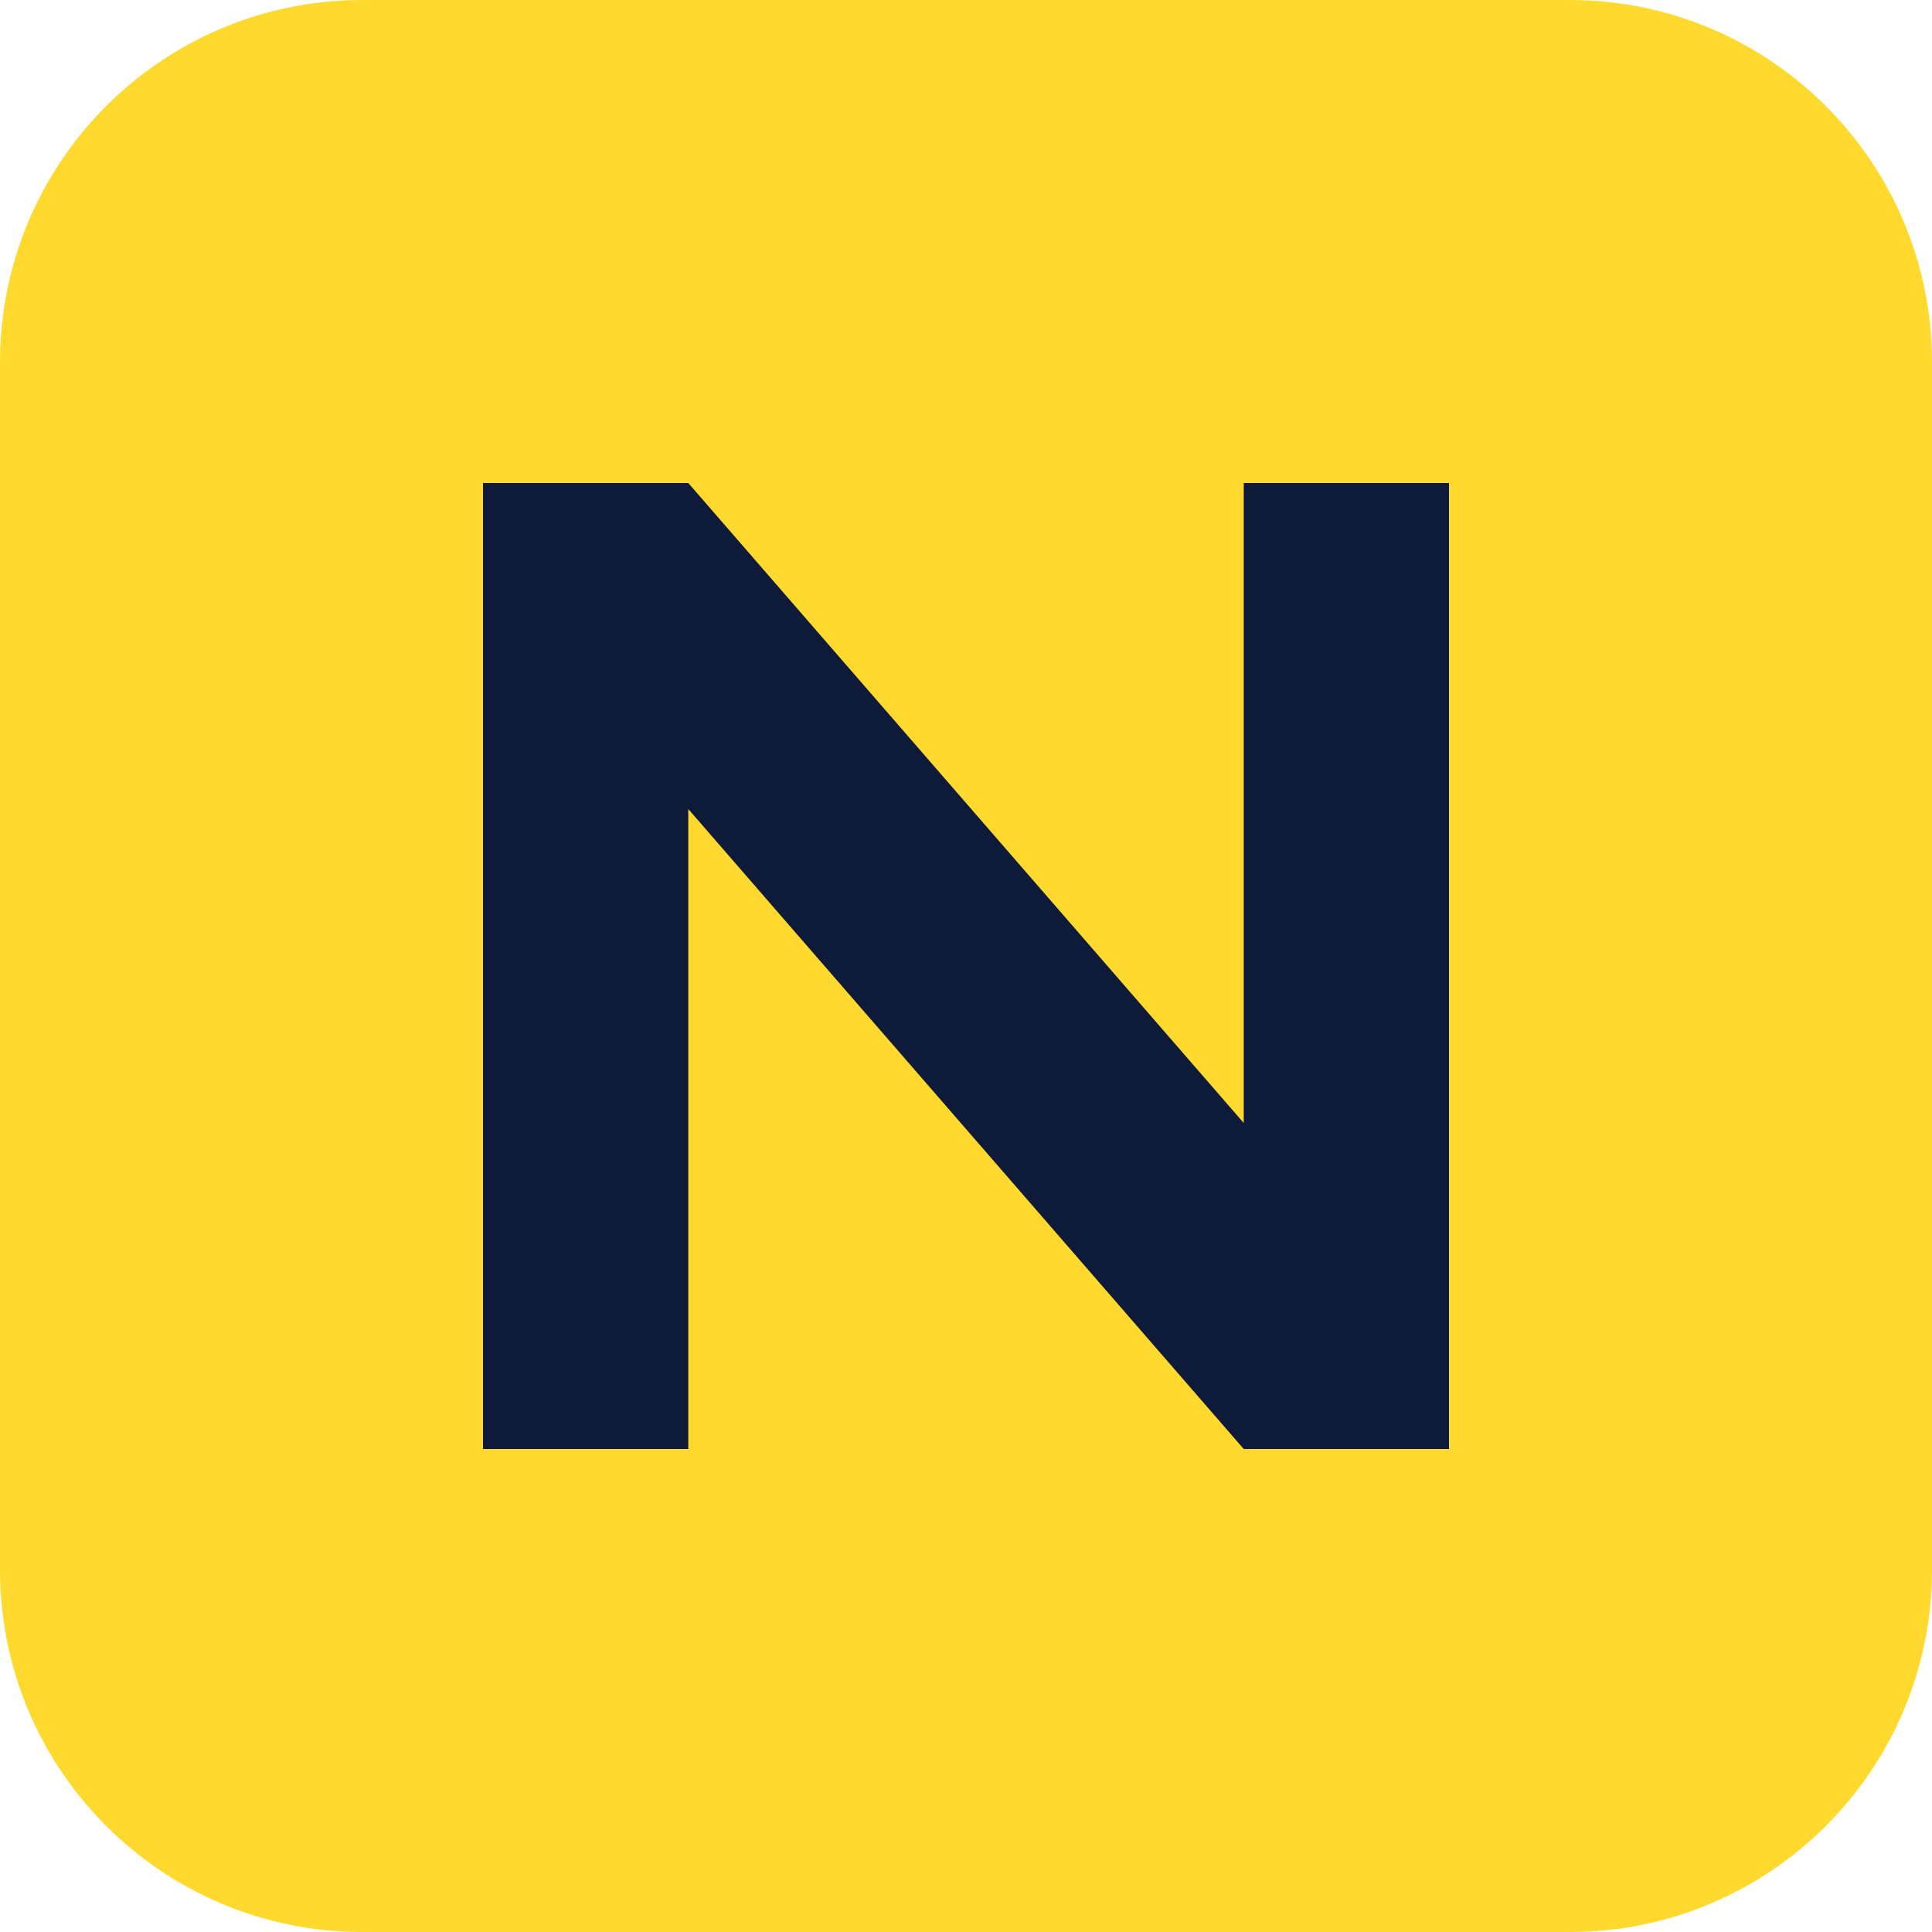
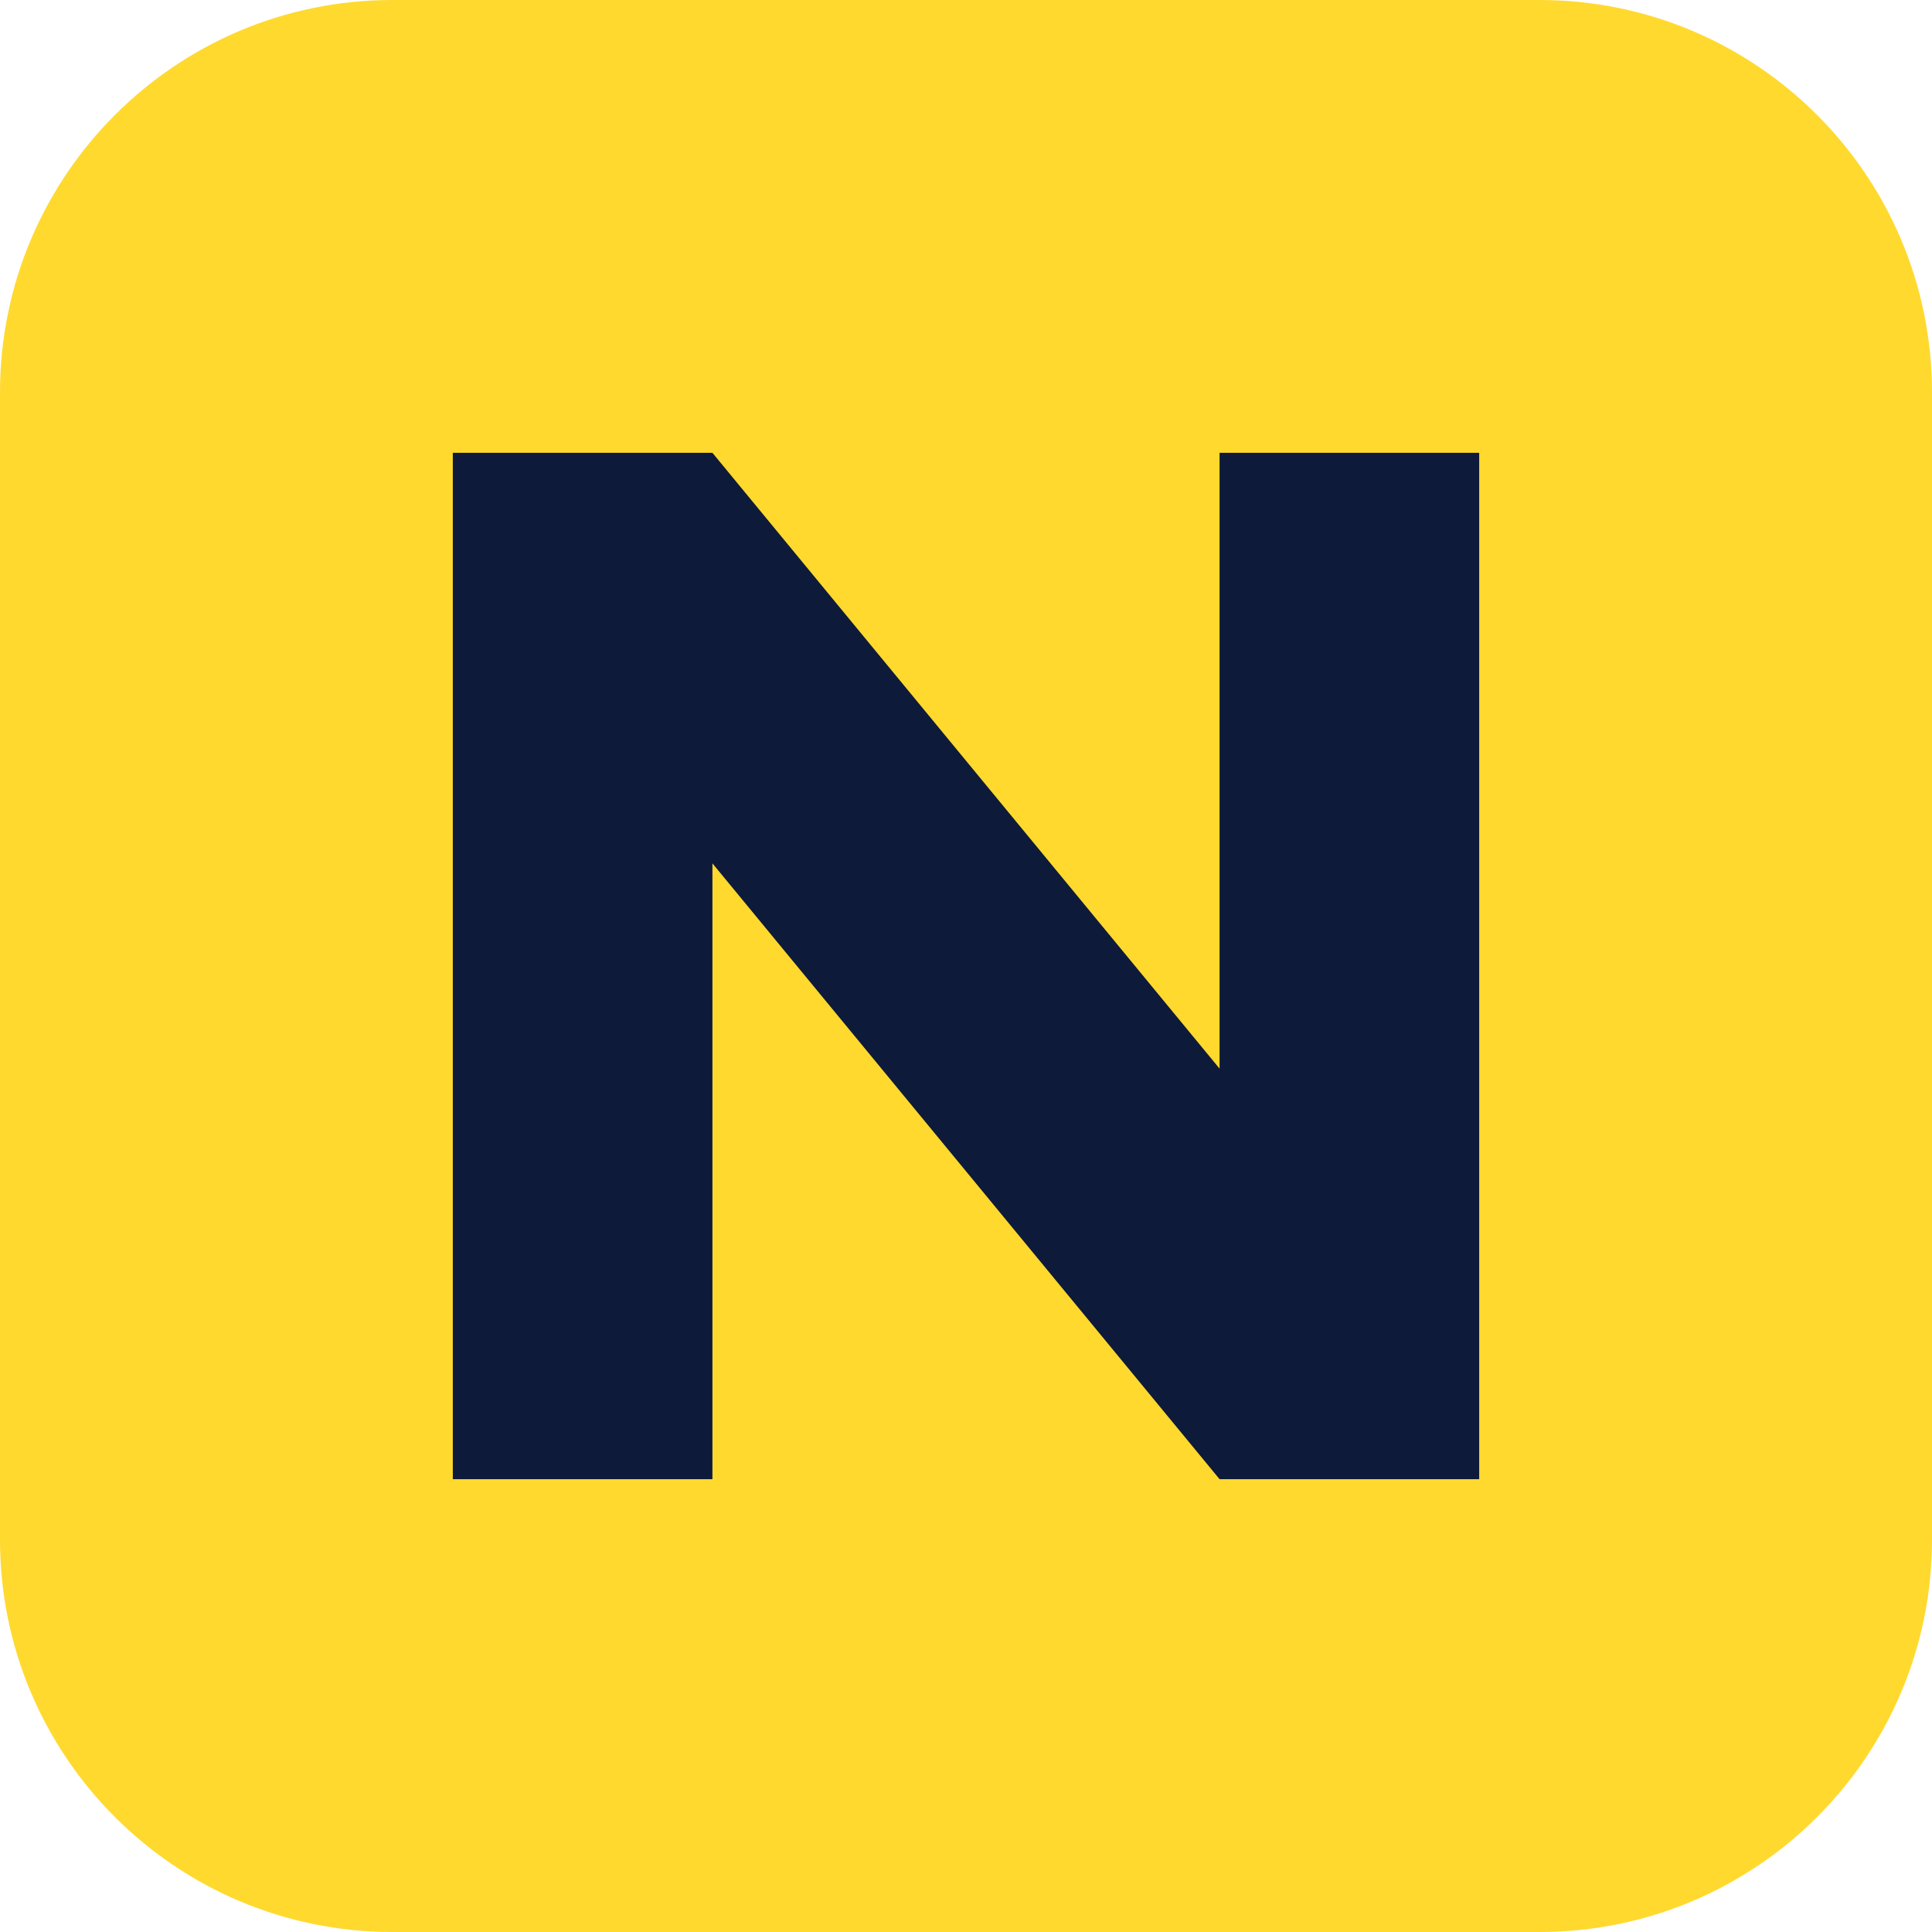
- <svg xmlns="http://www.w3.org/2000/svg" viewBox="0 0 32 32">
-   <rect width="32" height="32" rx="6" fill="#FFD92E" />
-   <path d="M8 24V8h3.4l9.2 10.6V8H24v16h-3.4L11.4 13.4V24z" fill="#0E1A3A" />
+ <svg xmlns="http://www.w3.org/2000/svg" viewBox="0 0 64 64">
+   <rect width="64" height="64" rx="13" fill="#FFD92E" />
+   <path d="M15 49V15h8.6l16.8 20.4V15H49v34h-8.6L23.6 28.6V49z" fill="#0E1A3A" />
</svg>
